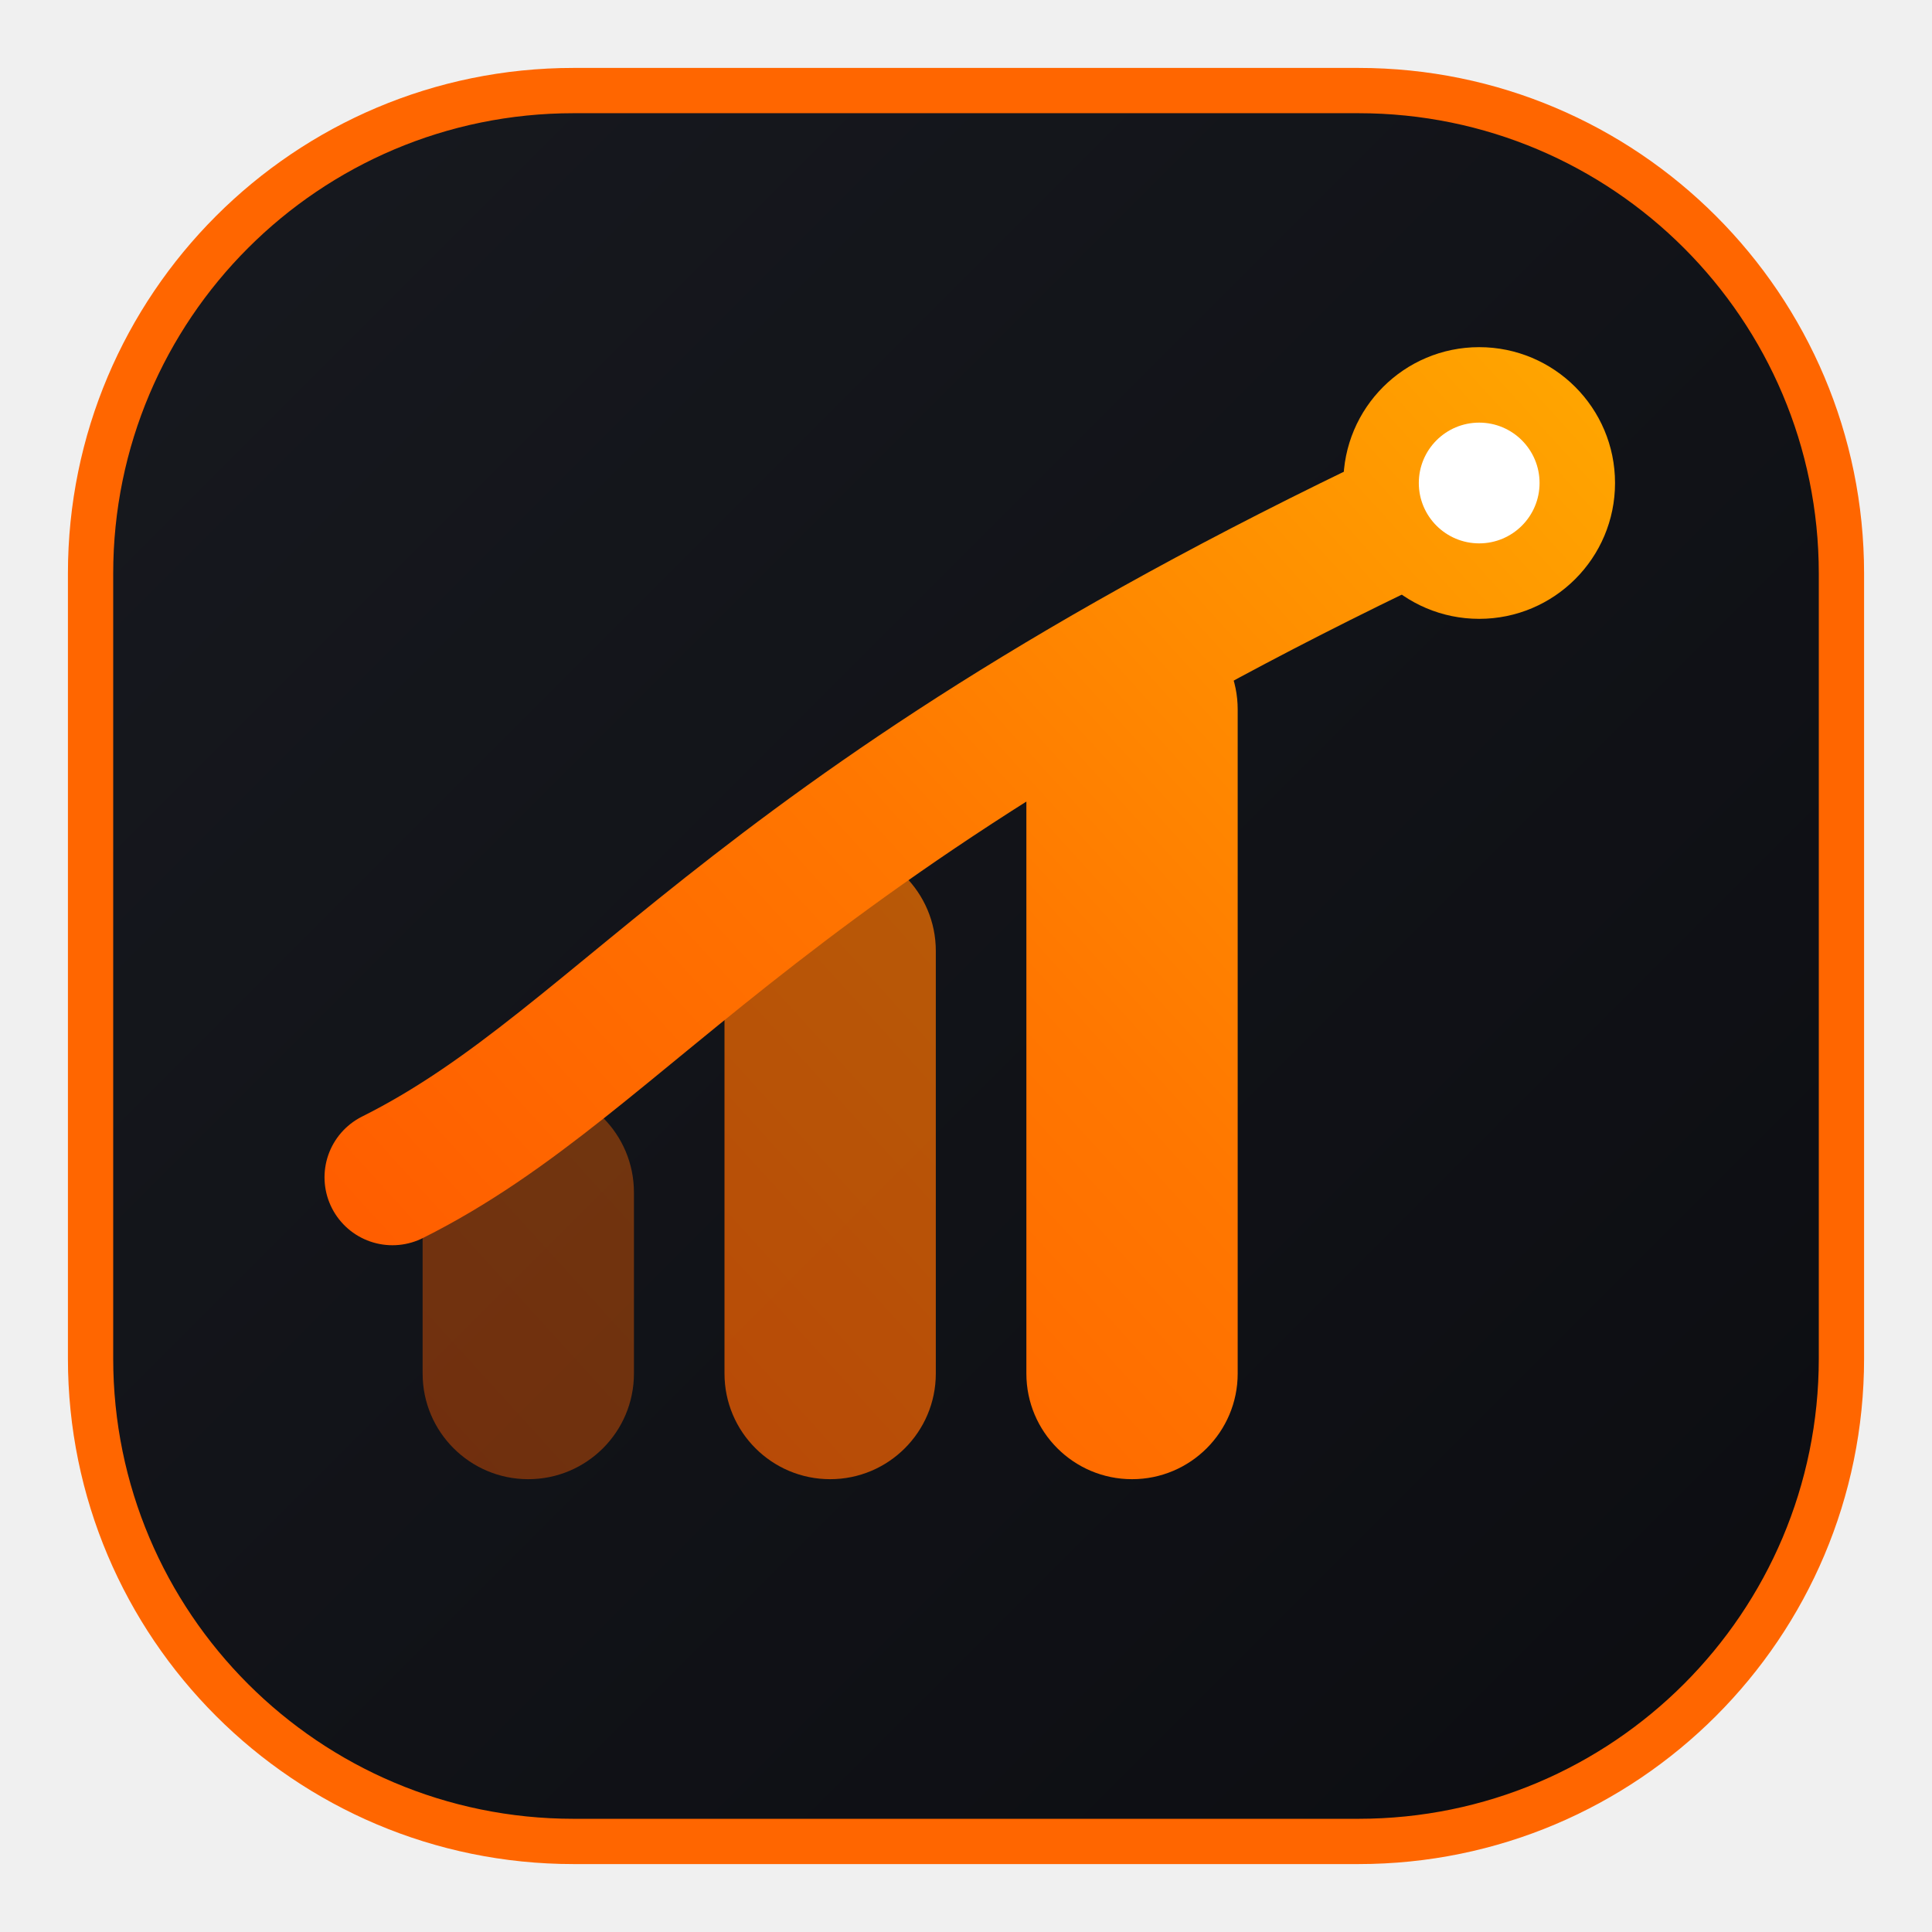
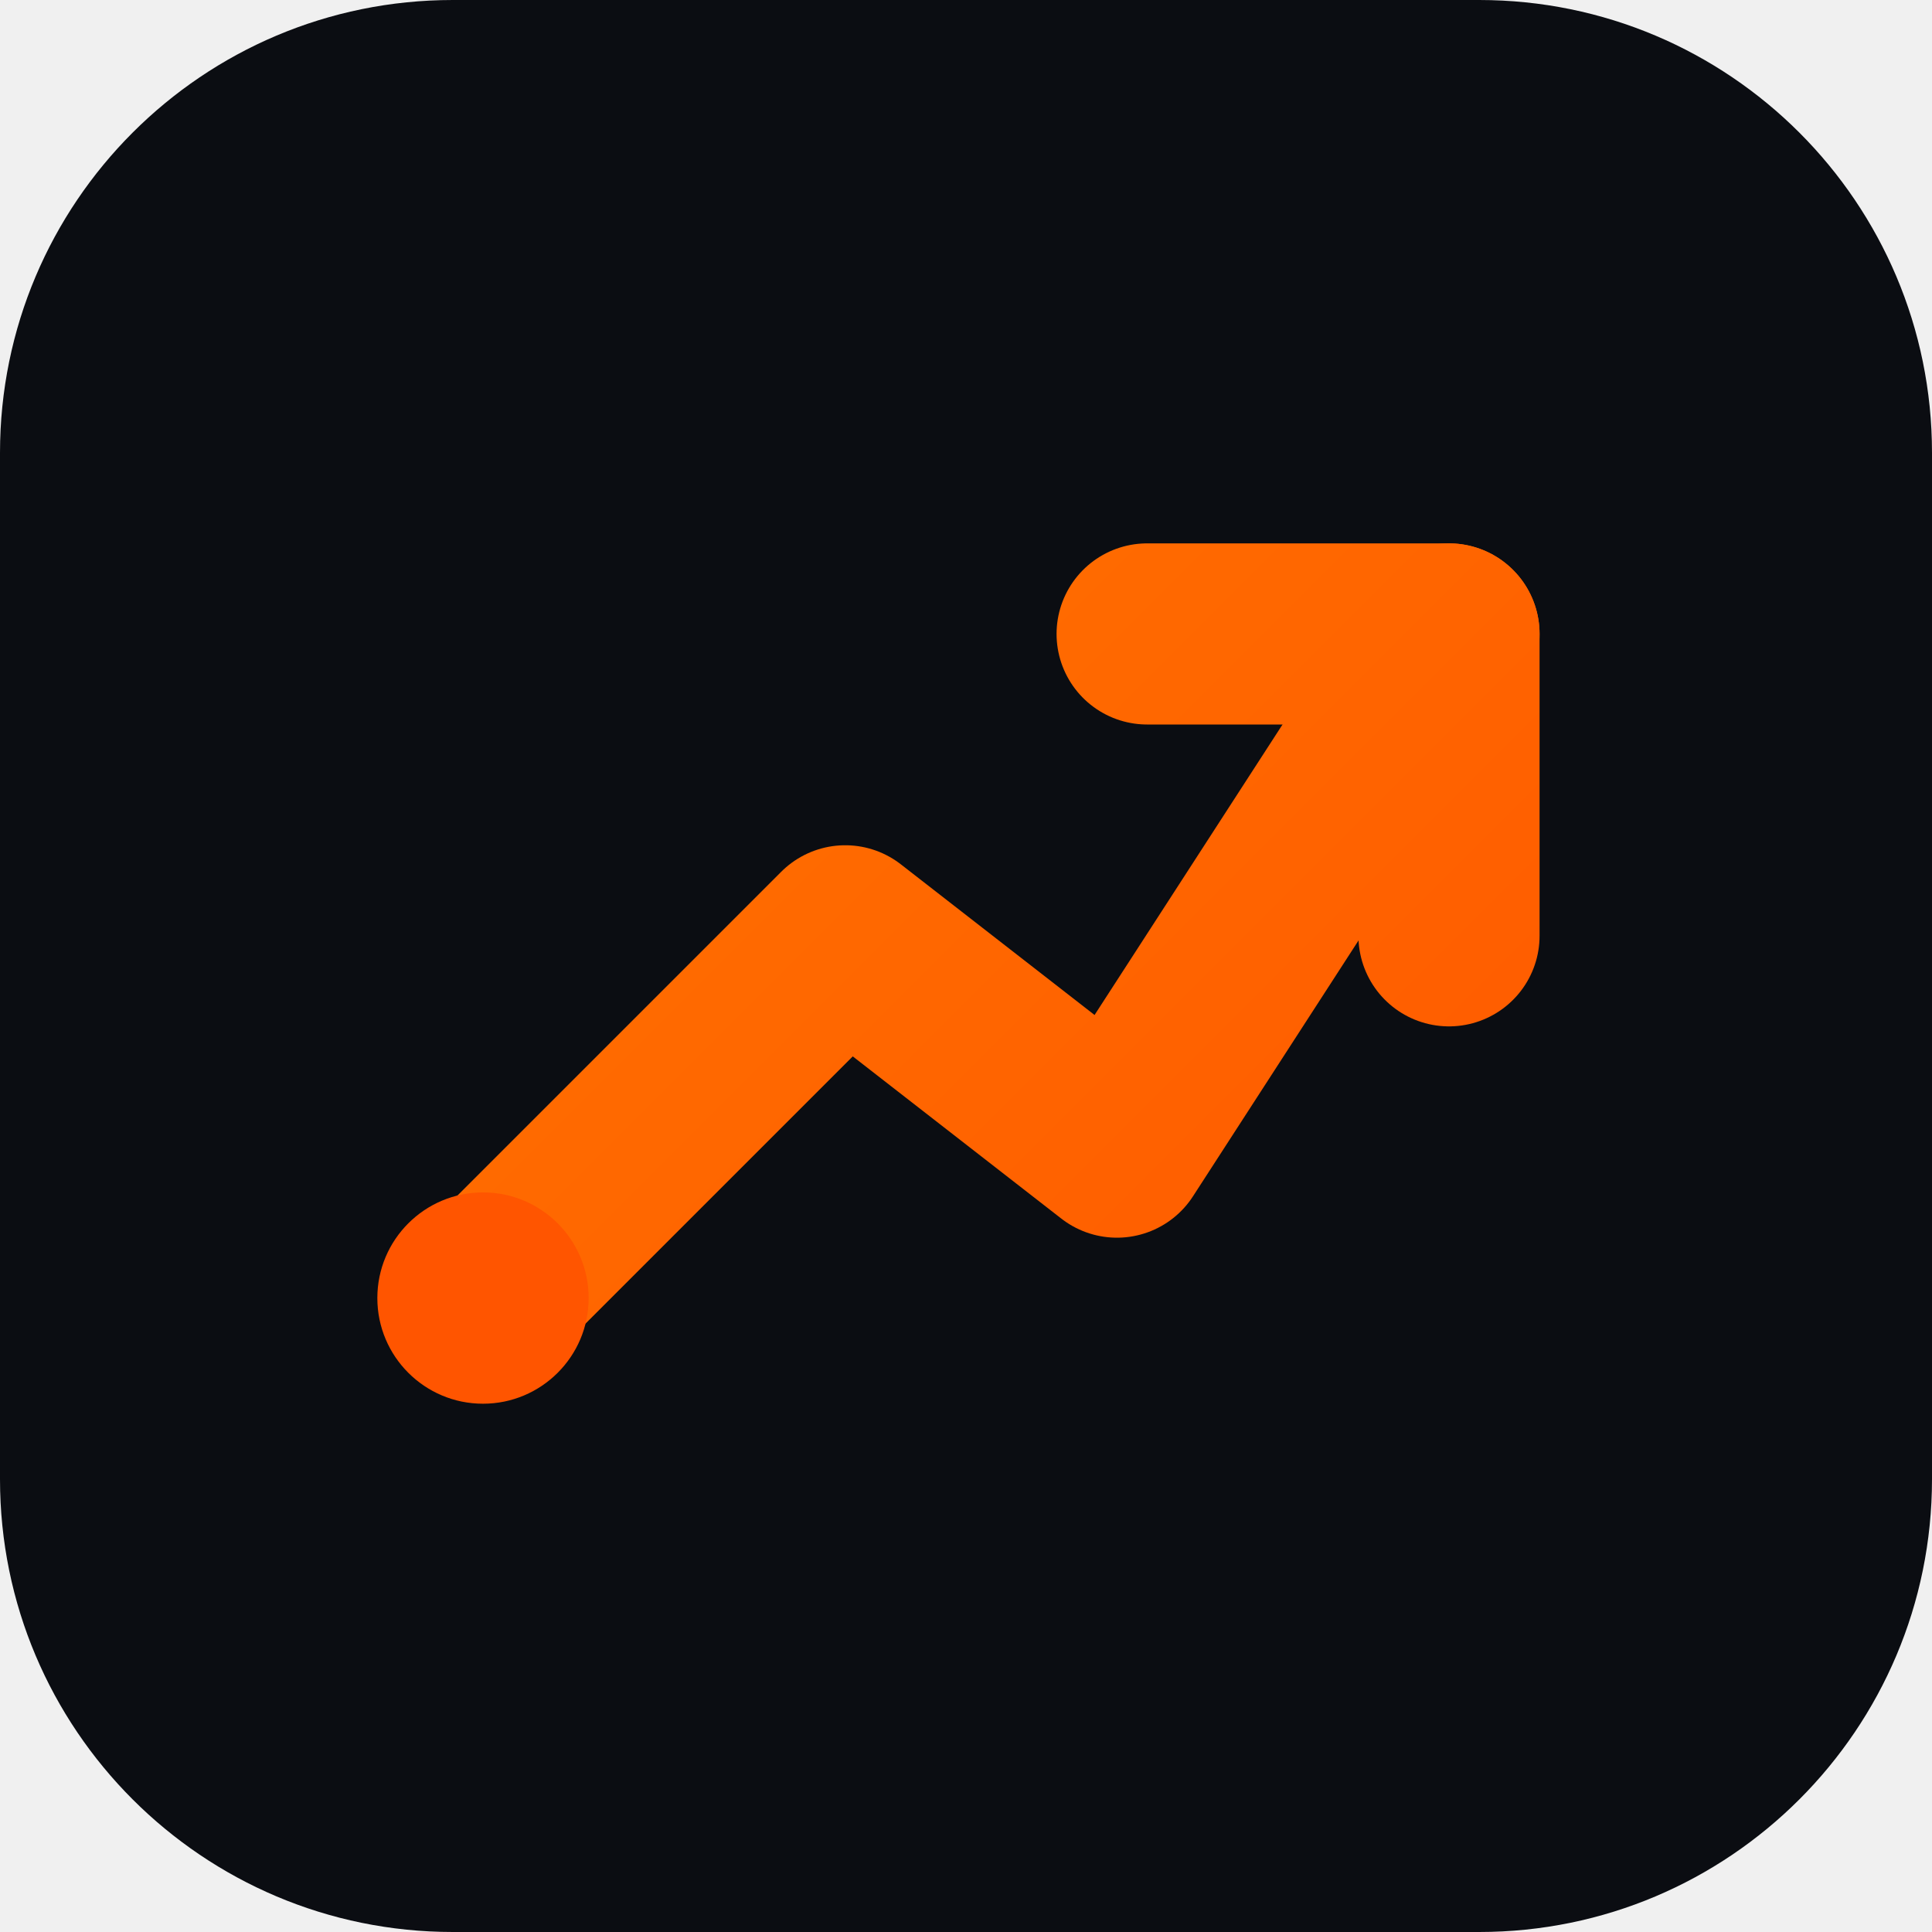
<svg xmlns="http://www.w3.org/2000/svg" viewBox="0 0 128 128" fill="none">
  <defs>
-     <linearGradient id="bg-grad" x1="0" y1="0" x2="128" y2="128" gradientUnits="userSpaceOnUse">
-       <stop stop-color="#181A20" />
-       <stop offset="1" stop-color="#0B0C10" />
-     </linearGradient>
-     <linearGradient id="orange-grad" x1="20" y1="100" x2="108" y2="20" gradientUnits="userSpaceOnUse">
-       <stop stop-color="#FF5500" />
-       <stop offset="0.5" stop-color="#FF7700" />
-       <stop offset="1" stop-color="#FFAA00" />
+     <linearGradient id="orange-brand-fav" x1="24" y1="24" x2="104" y2="104" gradientUnits="userSpaceOnUse">
+       <stop stop-color="#FF7700" />
+       <stop offset="1" stop-color="#FF5500" />
    </linearGradient>
  </defs>
-   <rect x="6" y="6" width="116" height="116" rx="32" fill="url(#bg-grad)" stroke="#FF6600" stroke-width="3" />
-   <rect x="28" y="72" width="14" height="26" rx="7" fill="url(#orange-grad)" opacity="0.4" />
-   <rect x="48" y="56" width="14" height="42" rx="7" fill="url(#orange-grad)" opacity="0.7" />
-   <rect x="68" y="40" width="14" height="58" rx="7" fill="url(#orange-grad)" />
-   <path d="M 26 78 C 42 70, 50 54, 98 32" stroke="url(#orange-grad)" stroke-width="9" stroke-linecap="round" />
-   <circle cx="98" cy="32" r="9" fill="url(#orange-grad)" />
-   <circle cx="98" cy="32" r="4" fill="#FFFFFF" />
+   <rect width="128" height="128" rx="30" fill="#0B0D12" />
+   <path d="M 32 86 L 56 62 L 74 76 L 96 42" stroke="url(#orange-brand-fav)" stroke-width="12" stroke-linecap="round" stroke-linejoin="round" />
+   <path d="M 76 42 H 96 V 62" stroke="url(#orange-brand-fav)" stroke-width="12" stroke-linecap="round" stroke-linejoin="round" />
+   <circle cx="32" cy="86" r="7" fill="#FF5500" />
</svg>
